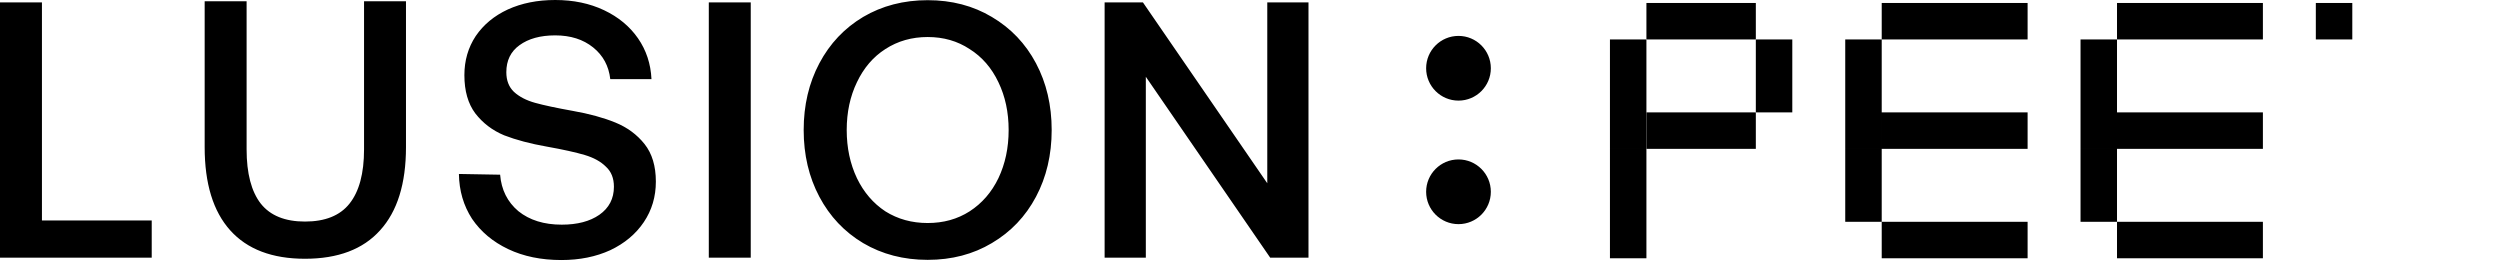
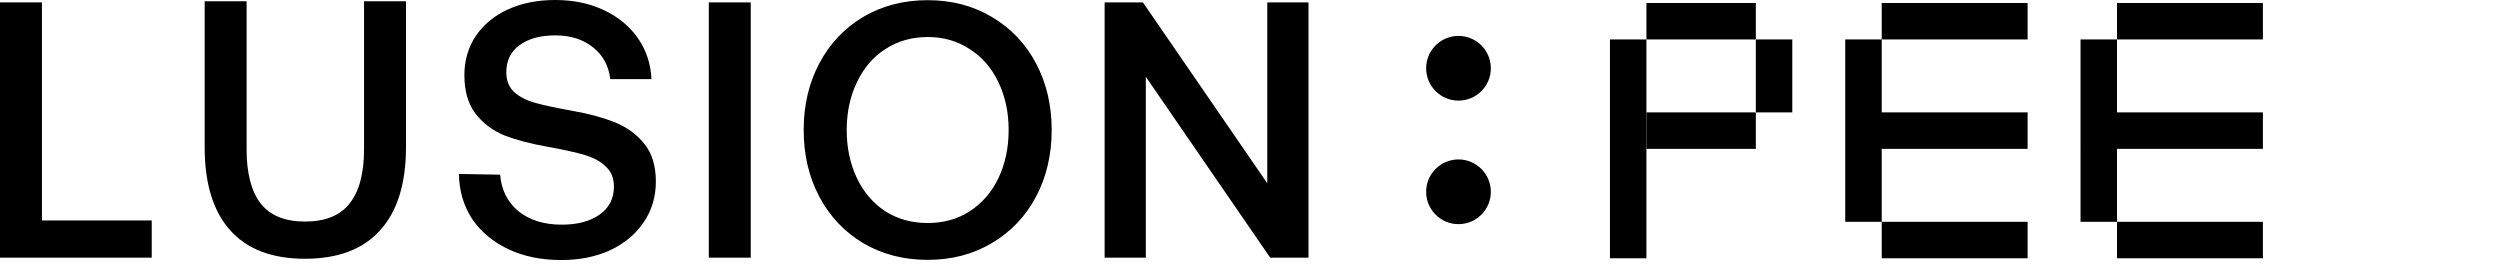
<svg xmlns="http://www.w3.org/2000/svg" width="425" height="45" viewBox="0 0 425 45" fill="none">
  <g fill="#000" class="lablogo-labs">
    <path d="M273.691 6.706h6.2v6.2h-6.2v-6.2ZM273.691 12.906h6.2v6.2h-6.2v-6.2ZM273.691 19.105h6.2v6.2h-6.2v-6.2ZM273.691 25.306h6.2v6.2h-6.2v-6.2ZM273.691 31.506h6.2v6.2h-6.2v-6.2ZM273.691 37.706h6.2v6.2h-6.2v-6.2Z" />
    <path d="M279.892 .506h6.2v6.2h-6.2v-6.2ZM286.092 .506h6.2v6.2h-6.2v-6.2ZM292.291 .506h6.2v6.2h-6.2v-6.2ZM279.892 19.105h6.2v6.2h-6.2v-6.2ZM286.092 19.105h6.2v6.2h-6.2v-6.2ZM292.291 19.105h6.2v6.2h-6.2v-6.2Z" />
    <path d="M298.491 6.706h6.2v6.2h-6.2v-6.2ZM298.491 12.906h6.2v6.2h-6.2v-6.2Z" />
    <path d="M313.691 6.706h6.2v6.2h-6.2v-6.2ZM313.691 12.906h6.2v6.2h-6.2v-6.2ZM313.691 19.105h6.2v6.2h-6.2v-6.2ZM313.691 25.306h6.2v6.2h-6.2v-6.2ZM313.691 31.506h6.2v6.2h-6.2v-6.2ZM319.892 .506h6.2v6.2h-6.2v-6.2ZM326.092 .506h6.2v6.2h-6.2v-6.2ZM332.292 .506h6.2v6.2h-6.2v-6.2ZM338.492 .506h6.2v6.2h-6.2v-6.2ZM319.892 19.105h6.2v6.2h-6.2v-6.2ZM326.092 19.105h6.2v6.2h-6.2v-6.2ZM332.292 19.105h6.2v6.2h-6.2v-6.2ZM338.492 19.105h6.2v6.2h-6.2v-6.2ZM319.892 37.706h6.2v6.2h-6.2v-6.2ZM326.092 37.706h6.2v6.2h-6.2v-6.2ZM332.292 37.706h6.2v6.2h-6.2v-6.2ZM338.492 37.706h6.2v6.2h-6.2v-6.2Z" />
    <path d="M353.691 6.706h6.2v6.2h-6.2v-6.2ZM353.691 12.906h6.2v6.2h-6.2v-6.2ZM353.691 19.105h6.2v6.2h-6.2v-6.2ZM353.691 25.306h6.2v6.2h-6.2v-6.2ZM353.691 31.506h6.2v6.2h-6.2v-6.2ZM359.892 .506h6.2v6.2h-6.2v-6.2ZM366.092 .506h6.2v6.2h-6.2v-6.2ZM372.292 .506h6.2v6.2h-6.2v-6.2ZM378.492 .506h6.2v6.2h-6.2v-6.2ZM359.892 19.105h6.2v6.2h-6.2v-6.2ZM366.092 19.105h6.2v6.2h-6.2v-6.2ZM372.292 19.105h6.2v6.2h-6.2v-6.2ZM378.492 19.105h6.2v6.2h-6.2v-6.2ZM359.892 37.706h6.2v6.2h-6.2v-6.2ZM366.092 37.706h6.2v6.2h-6.2v-6.2ZM372.292 37.706h6.2v6.2h-6.2v-6.2ZM378.492 37.706h6.2v6.2h-6.2v-6.2Z" />
-     <path d="M393.691 .506h6.2v6.2h-6.2v-6.2Z393.691 6.706h6.2v6.2h-6.2v-6.2ZM393.691 12.906h6.2v6.2h-6.2v-6.2ZM393.691 19.105h6.2v6.2h-6.2v-6.2ZM393.691 25.306h6.2v6.2h-6.2v-6.2ZM393.691 31.506h6.2v6.2h-6.2v-6.2ZM393.691 37.706h6.2v6.2h-6.2v-6.2ZM399.892 12.906h6.2v6.2h-6.2v-6.2ZM399.892 19.105h6.2v6.2h-6.2v-6.2ZM346.092 6.706h6.2v6.2h-6.2v-6.2ZM346.092 19.105h6.2v6.2h-6.2v-6.2ZM352.292 .506h6.2v6.2h-6.2v-6.2ZM358.492 .506h6.2v6.2h-6.2v-6.2ZM352.292 19.105h6.2v6.2h-6.2v-6.2ZM358.491 25.306h6.2v6.2h-6.2v-6.2ZM358.491 31.506h6.2v6.2h-6.2v-6.2ZM358.491 37.706h6.2v6.2h-6.2v-6.2Z" />
  </g>
  <g fill="#000" class="lablogo-dots">
    <path d="M247.943 6.104a5.5 5.5 0 1 0 0 11 5.5 5.5 0 0 0 0-11ZM247.943 27.104a5.5 5.5 0 1 0 0 11 5.5 5.5 0 0 0 0-11Z" />
  </g>
  <g fill="#000" class="lablogo-lusion">
    <path d="M0 43.803V.403h7.13V37.48h18.662v6.324H0ZM41.923.217v25.172c0 4.092.806 7.171 2.418 9.238 1.612 2.025 4.113 3.038 7.502 3.038 3.43 0 5.952-1.013 7.564-3.038 1.653-2.067 2.48-5.146 2.48-9.238V.217h7.13v24.8c0 6.2-1.467 10.912-4.402 14.136-2.893 3.224-7.15 4.836-12.772 4.836-5.58 0-9.817-1.612-12.71-4.836-2.893-3.224-4.34-7.936-4.34-14.136V.217h7.13ZM85.022 29.698c.206 2.563 1.24 4.63 3.1 6.2 1.901 1.53 4.36 2.294 7.378 2.294 2.645 0 4.774-.558 6.386-1.674 1.653-1.157 2.48-2.749 2.48-4.774 0-1.447-.455-2.583-1.364-3.41-.868-.868-2.067-1.53-3.596-1.984-1.53-.455-3.679-.93-6.448-1.426-2.811-.496-5.229-1.137-7.254-1.922-1.984-.827-3.617-2.067-4.898-3.72-1.24-1.653-1.86-3.823-1.86-6.51 0-2.48.64-4.691 1.922-6.634 1.322-1.943 3.141-3.451 5.456-4.526C88.68.537 91.366 0 94.384 0c3.1 0 5.869.579 8.308 1.736 2.438 1.157 4.36 2.749 5.766 4.774 1.405 2.025 2.17 4.34 2.294 6.944h-7.006c-.248-2.232-1.22-4.03-2.914-5.394-1.695-1.364-3.844-2.046-6.448-2.046-2.522 0-4.547.558-6.076 1.674-1.488 1.075-2.232 2.604-2.232 4.588 0 1.405.434 2.521 1.302 3.348.909.827 2.108 1.447 3.596 1.86 1.488.413 3.616.868 6.386 1.364 2.81.496 5.228 1.157 7.254 1.984 2.025.827 3.678 2.046 4.96 3.658 1.281 1.612 1.922 3.74 1.922 6.386 0 2.563-.682 4.857-2.046 6.882-1.364 2.025-3.266 3.617-5.704 4.774-2.439 1.116-5.208 1.674-8.308 1.674-3.431 0-6.448-.62-9.052-1.86-2.604-1.24-4.65-2.955-6.138-5.146-1.447-2.232-2.191-4.774-2.232-7.626l7.006.124ZM120.496.403h7.13v43.4h-7.13V.403ZM178.785 22.103c0 4.216-.889 7.998-2.666 11.346s-4.278 5.973-7.502 7.874c-3.183 1.902-6.82 2.852-10.912 2.852-4.092 0-7.75-.95-10.974-2.852-3.183-1.901-5.663-4.526-7.44-7.874-1.777-3.348-2.666-7.13-2.666-11.346s.889-7.998 2.666-11.346 4.257-5.972 7.44-7.874C149.955.982 153.613.031 157.705.031c4.092 0 7.729.95 10.912 2.852 3.224 1.902 5.725 4.526 7.502 7.874 1.777 3.348 2.666 7.13 2.666 11.346Zm-34.844 0c0 3.018.579 5.746 1.736 8.184 1.157 2.398 2.769 4.278 4.836 5.642 2.108 1.323 4.505 1.984 7.192 1.984 2.687 0 5.063-.661 7.13-1.984 2.108-1.364 3.741-3.244 4.898-5.642 1.157-2.438 1.736-5.166 1.736-8.184 0-3.017-.579-5.724-1.736-8.122-1.157-2.438-2.79-4.32-4.898-5.642-2.067-1.364-4.443-2.046-7.13-2.046-2.687 0-5.084.682-7.192 2.046-2.067 1.323-3.679 3.204-4.836 5.642-1.157 2.398-1.736 5.105-1.736 8.122ZM187.785 43.803V.403h6.51l21.142 30.752V.403h7.006v43.4h-6.51l-21.142-30.752v30.752h-7.006Z" />
  </g>
</svg>
